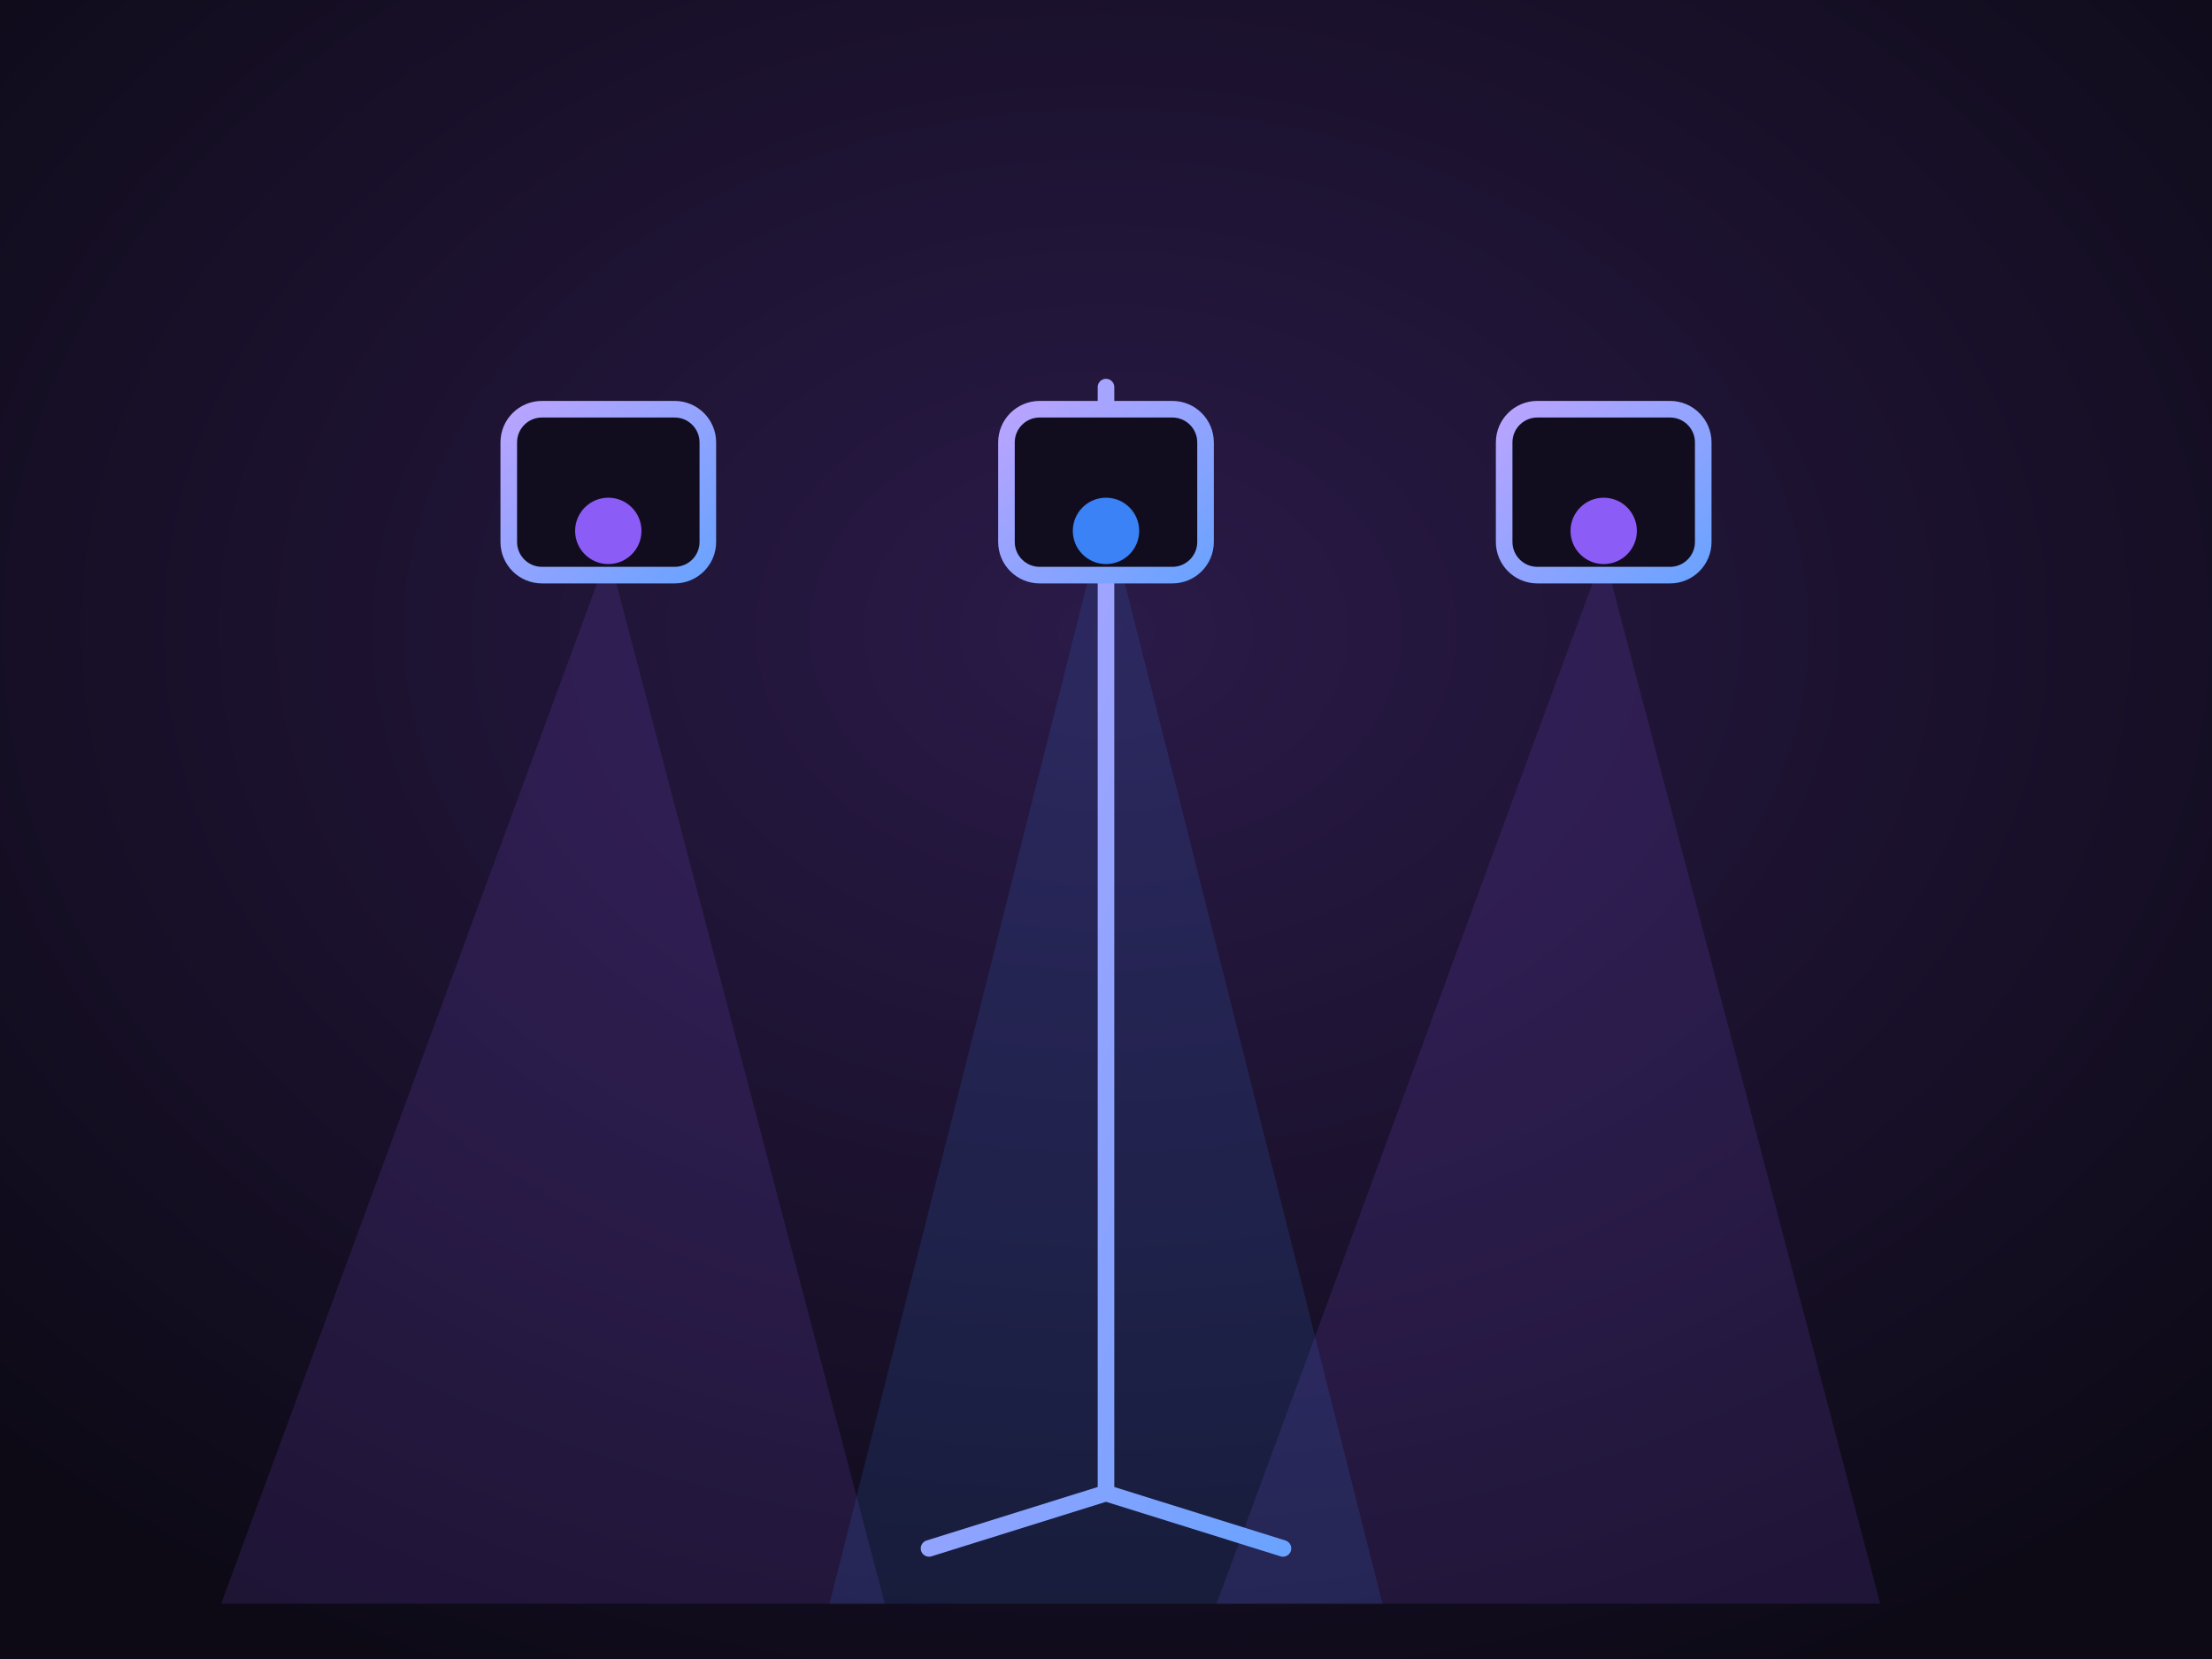
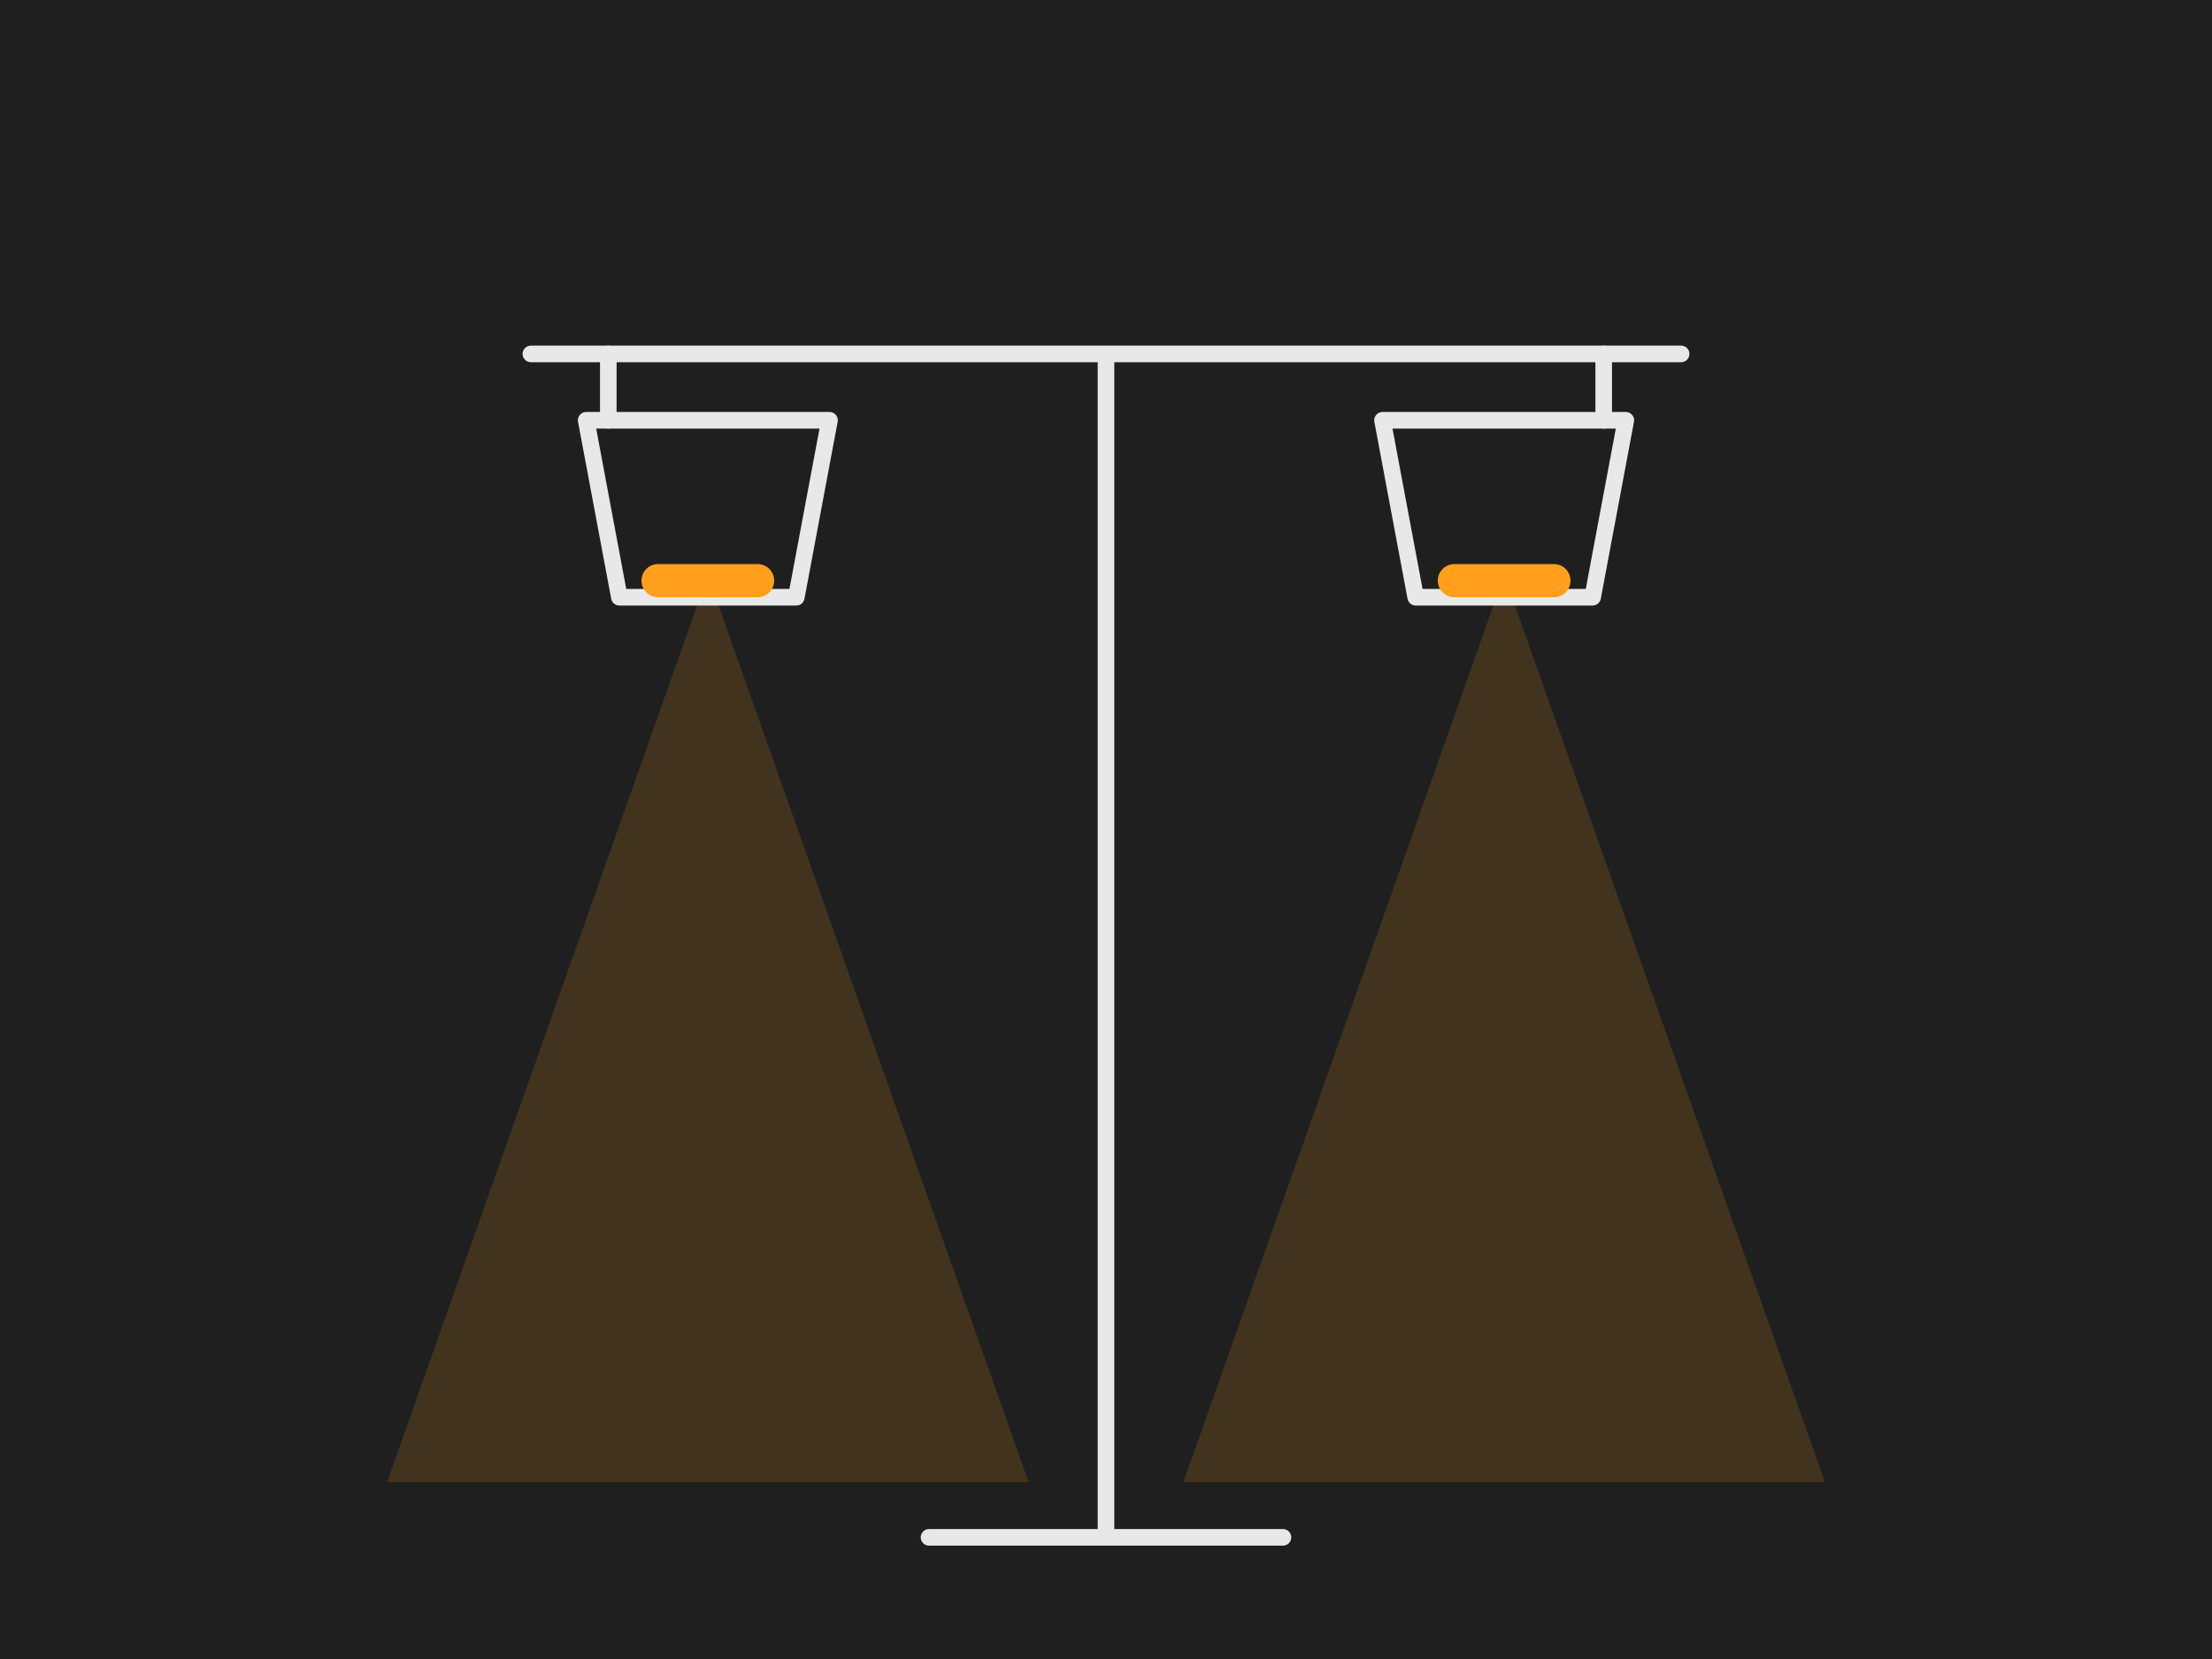
- <svg xmlns="http://www.w3.org/2000/svg" viewBox="0 0 400 300" role="img" aria-label="Illustration of event lighting on a stand">
-   <defs>
-     <radialGradient id="g" cx="50%" cy="38%" r="70%">
-       <stop offset="0" stop-color="#2a1a48" />
-       <stop offset="1" stop-color="#0d0a16" />
-     </radialGradient>
-     <linearGradient id="s" x1="0" y1="0" x2="1" y2="1">
-       <stop offset="0" stop-color="#b9a4ff" />
-       <stop offset="1" stop-color="#6aa3ff" />
-     </linearGradient>
-   </defs>
-   <rect width="400" height="300" fill="url(#g)" />
-   <path d="M110 100L40 290h120zM290 100l-70 190h120z" fill="#8B5CF6" fill-opacity=".14" />
-   <path d="M200 92l-50 198h100z" fill="#3B82F6" fill-opacity=".14" />
-   <g fill="none" stroke="url(#s)" stroke-width="3" stroke-linejoin="round" stroke-linecap="round">
-     <path d="M80 70h240" />
-     <path d="M200 70v200M168 280l32-10 32 10" />
-     <rect x="92" y="74" width="36" height="30" rx="6" fill="#120d1e" />
-     <rect x="182" y="74" width="36" height="30" rx="6" fill="#120d1e" />
-     <rect x="272" y="74" width="36" height="30" rx="6" fill="#120d1e" />
+ <svg xmlns="http://www.w3.org/2000/svg" viewBox="0 0 400 300" role="img" aria-label="Illustration of event lights on a stand">
+   <rect width="400" height="300" fill="#1f1f1f" />
+   <path d="M128 104L70 268h116zM272 104l-58 164h116z" fill="#FF9F1C" fill-opacity=".16" />
+   <g fill="none" stroke="#e8e8e8" stroke-width="3" stroke-linecap="round" stroke-linejoin="round">
+     <path d="M200 64v214M168 278h64M96 64h208" />
+     <path d="M110 64v12M290 64v12" />
+     <path d="M106 76h44l-6 32h-32zM250 76h44l-6 32h-32z" />
  </g>
-   <g>
-     <circle cx="110" cy="96" r="6" fill="#8B5CF6" />
-     <circle cx="200" cy="96" r="6" fill="#3B82F6" />
-     <circle cx="290" cy="96" r="6" fill="#8B5CF6" />
+   <g fill="#FF9F1C">
+     <rect x="116" y="102" width="24" height="6" rx="3" />
+     <rect x="260" y="102" width="24" height="6" rx="3" />
  </g>
</svg>
